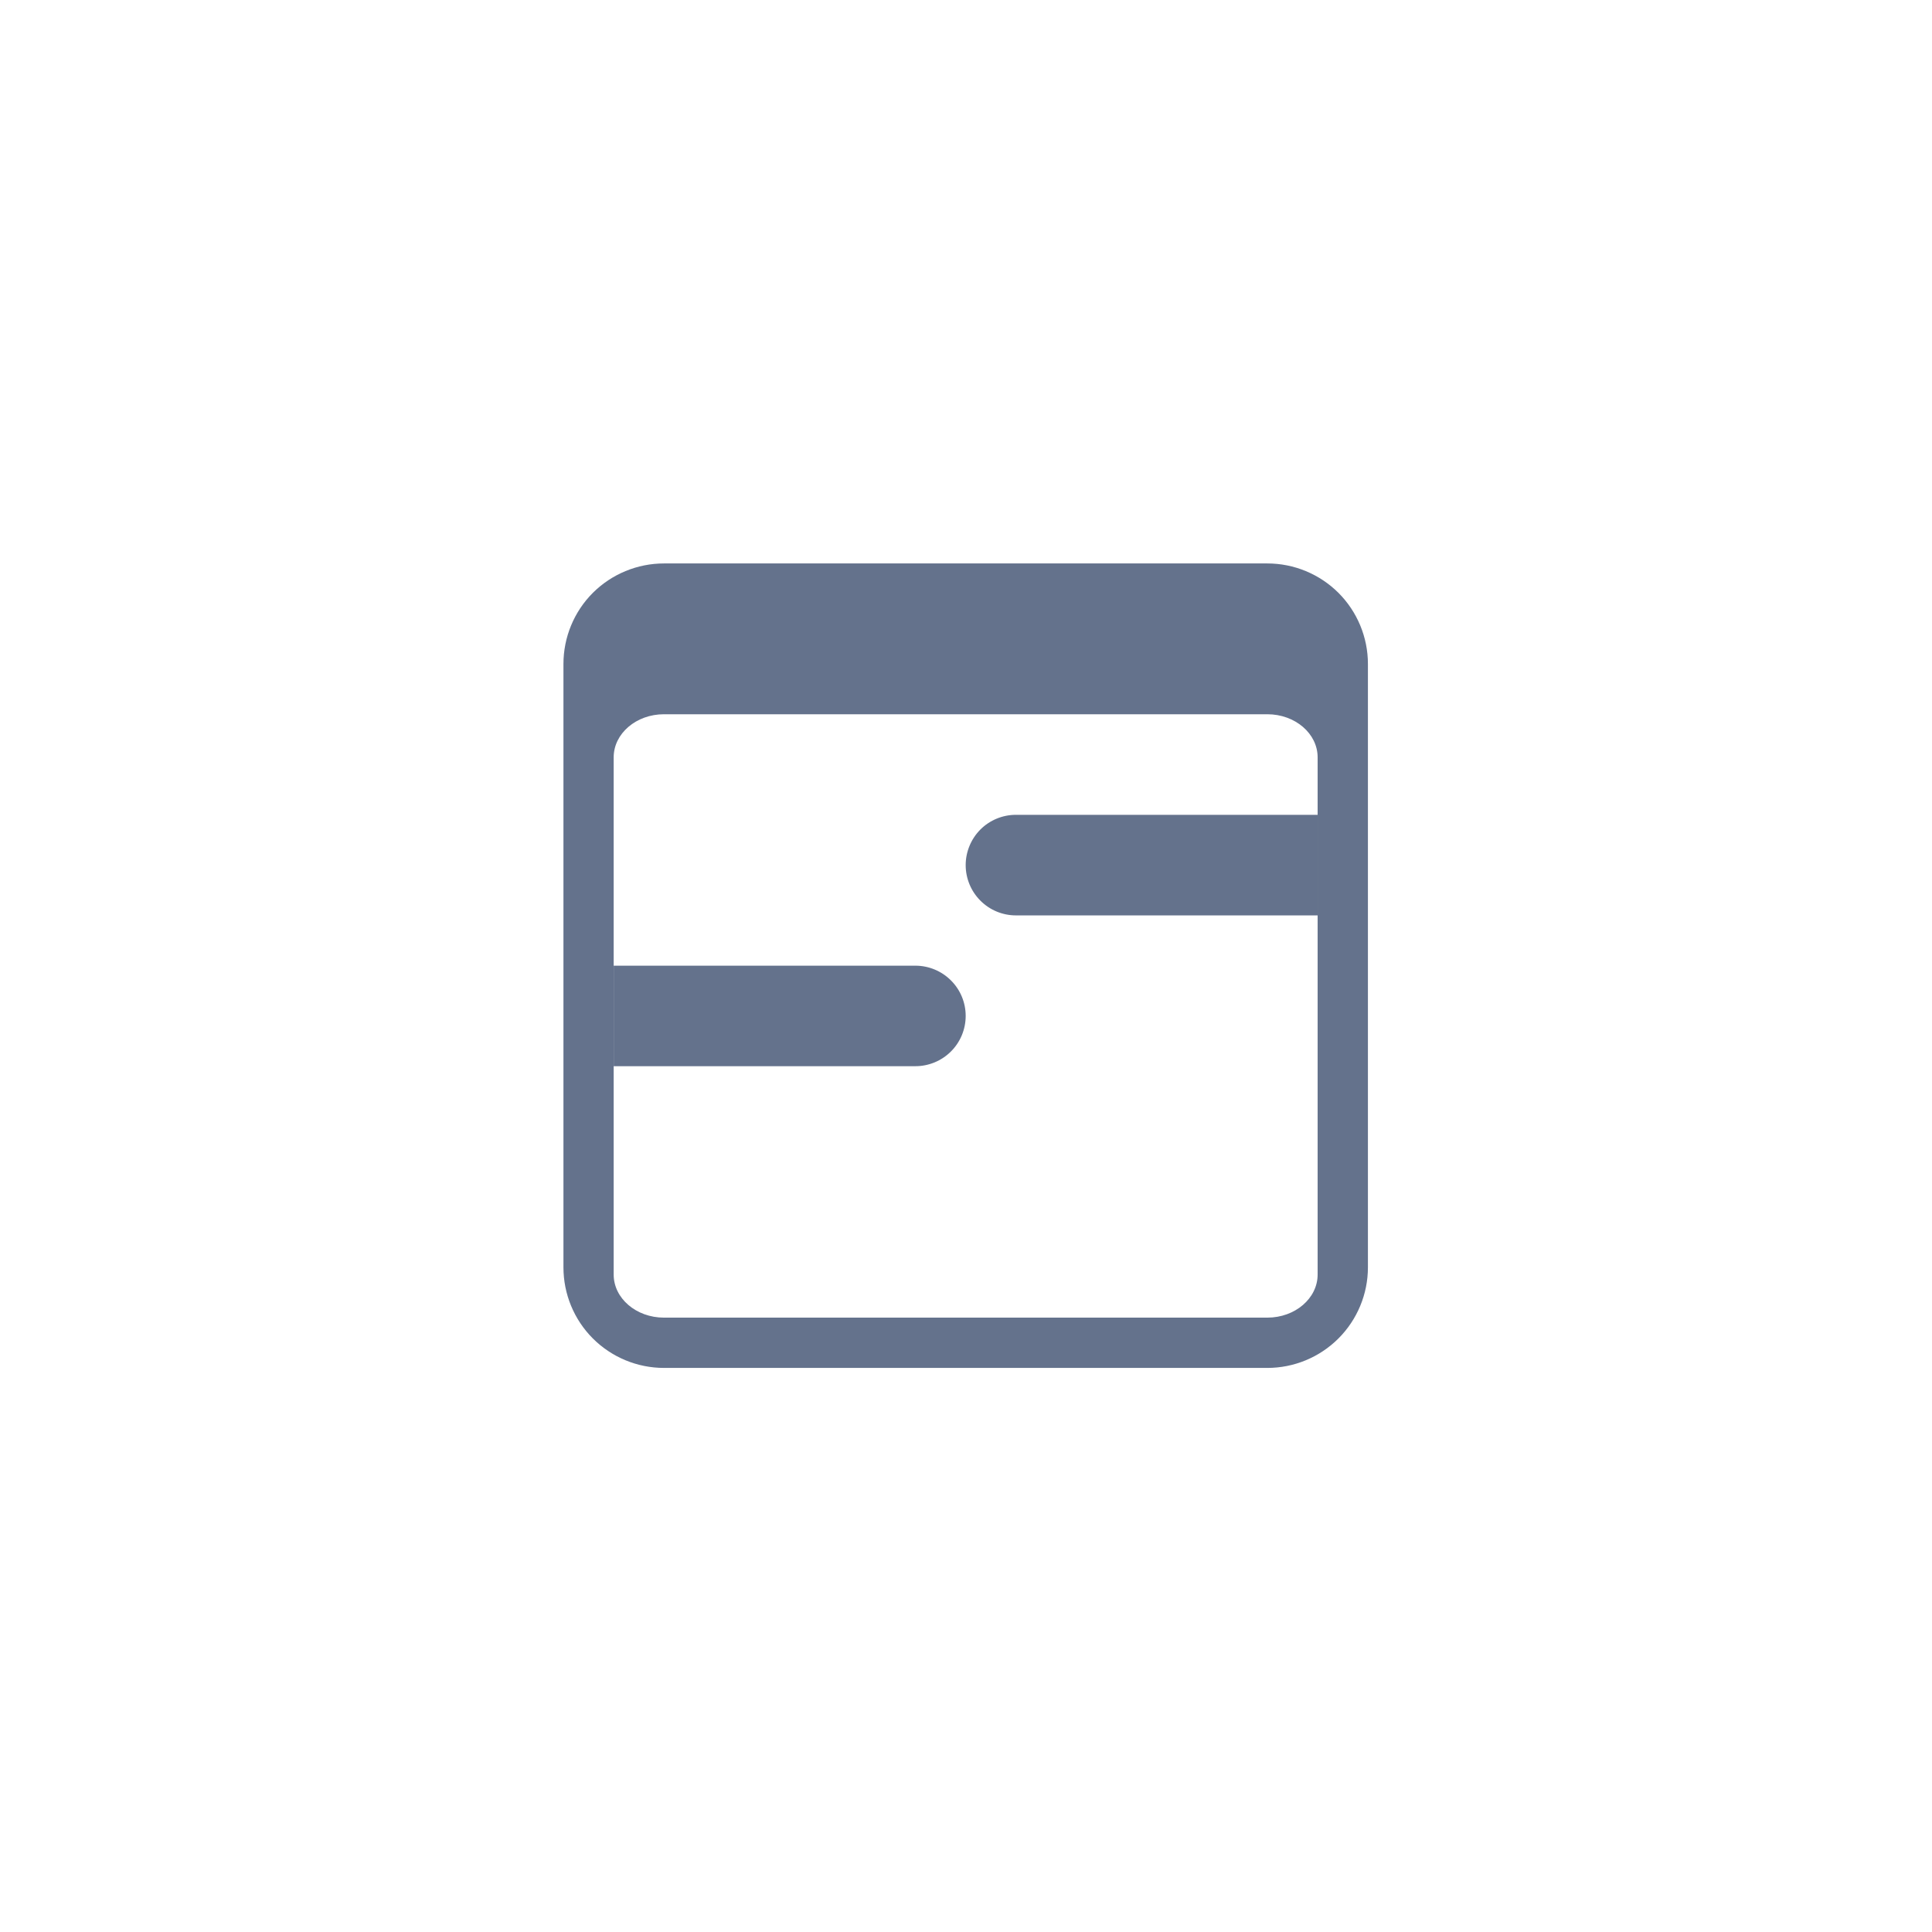
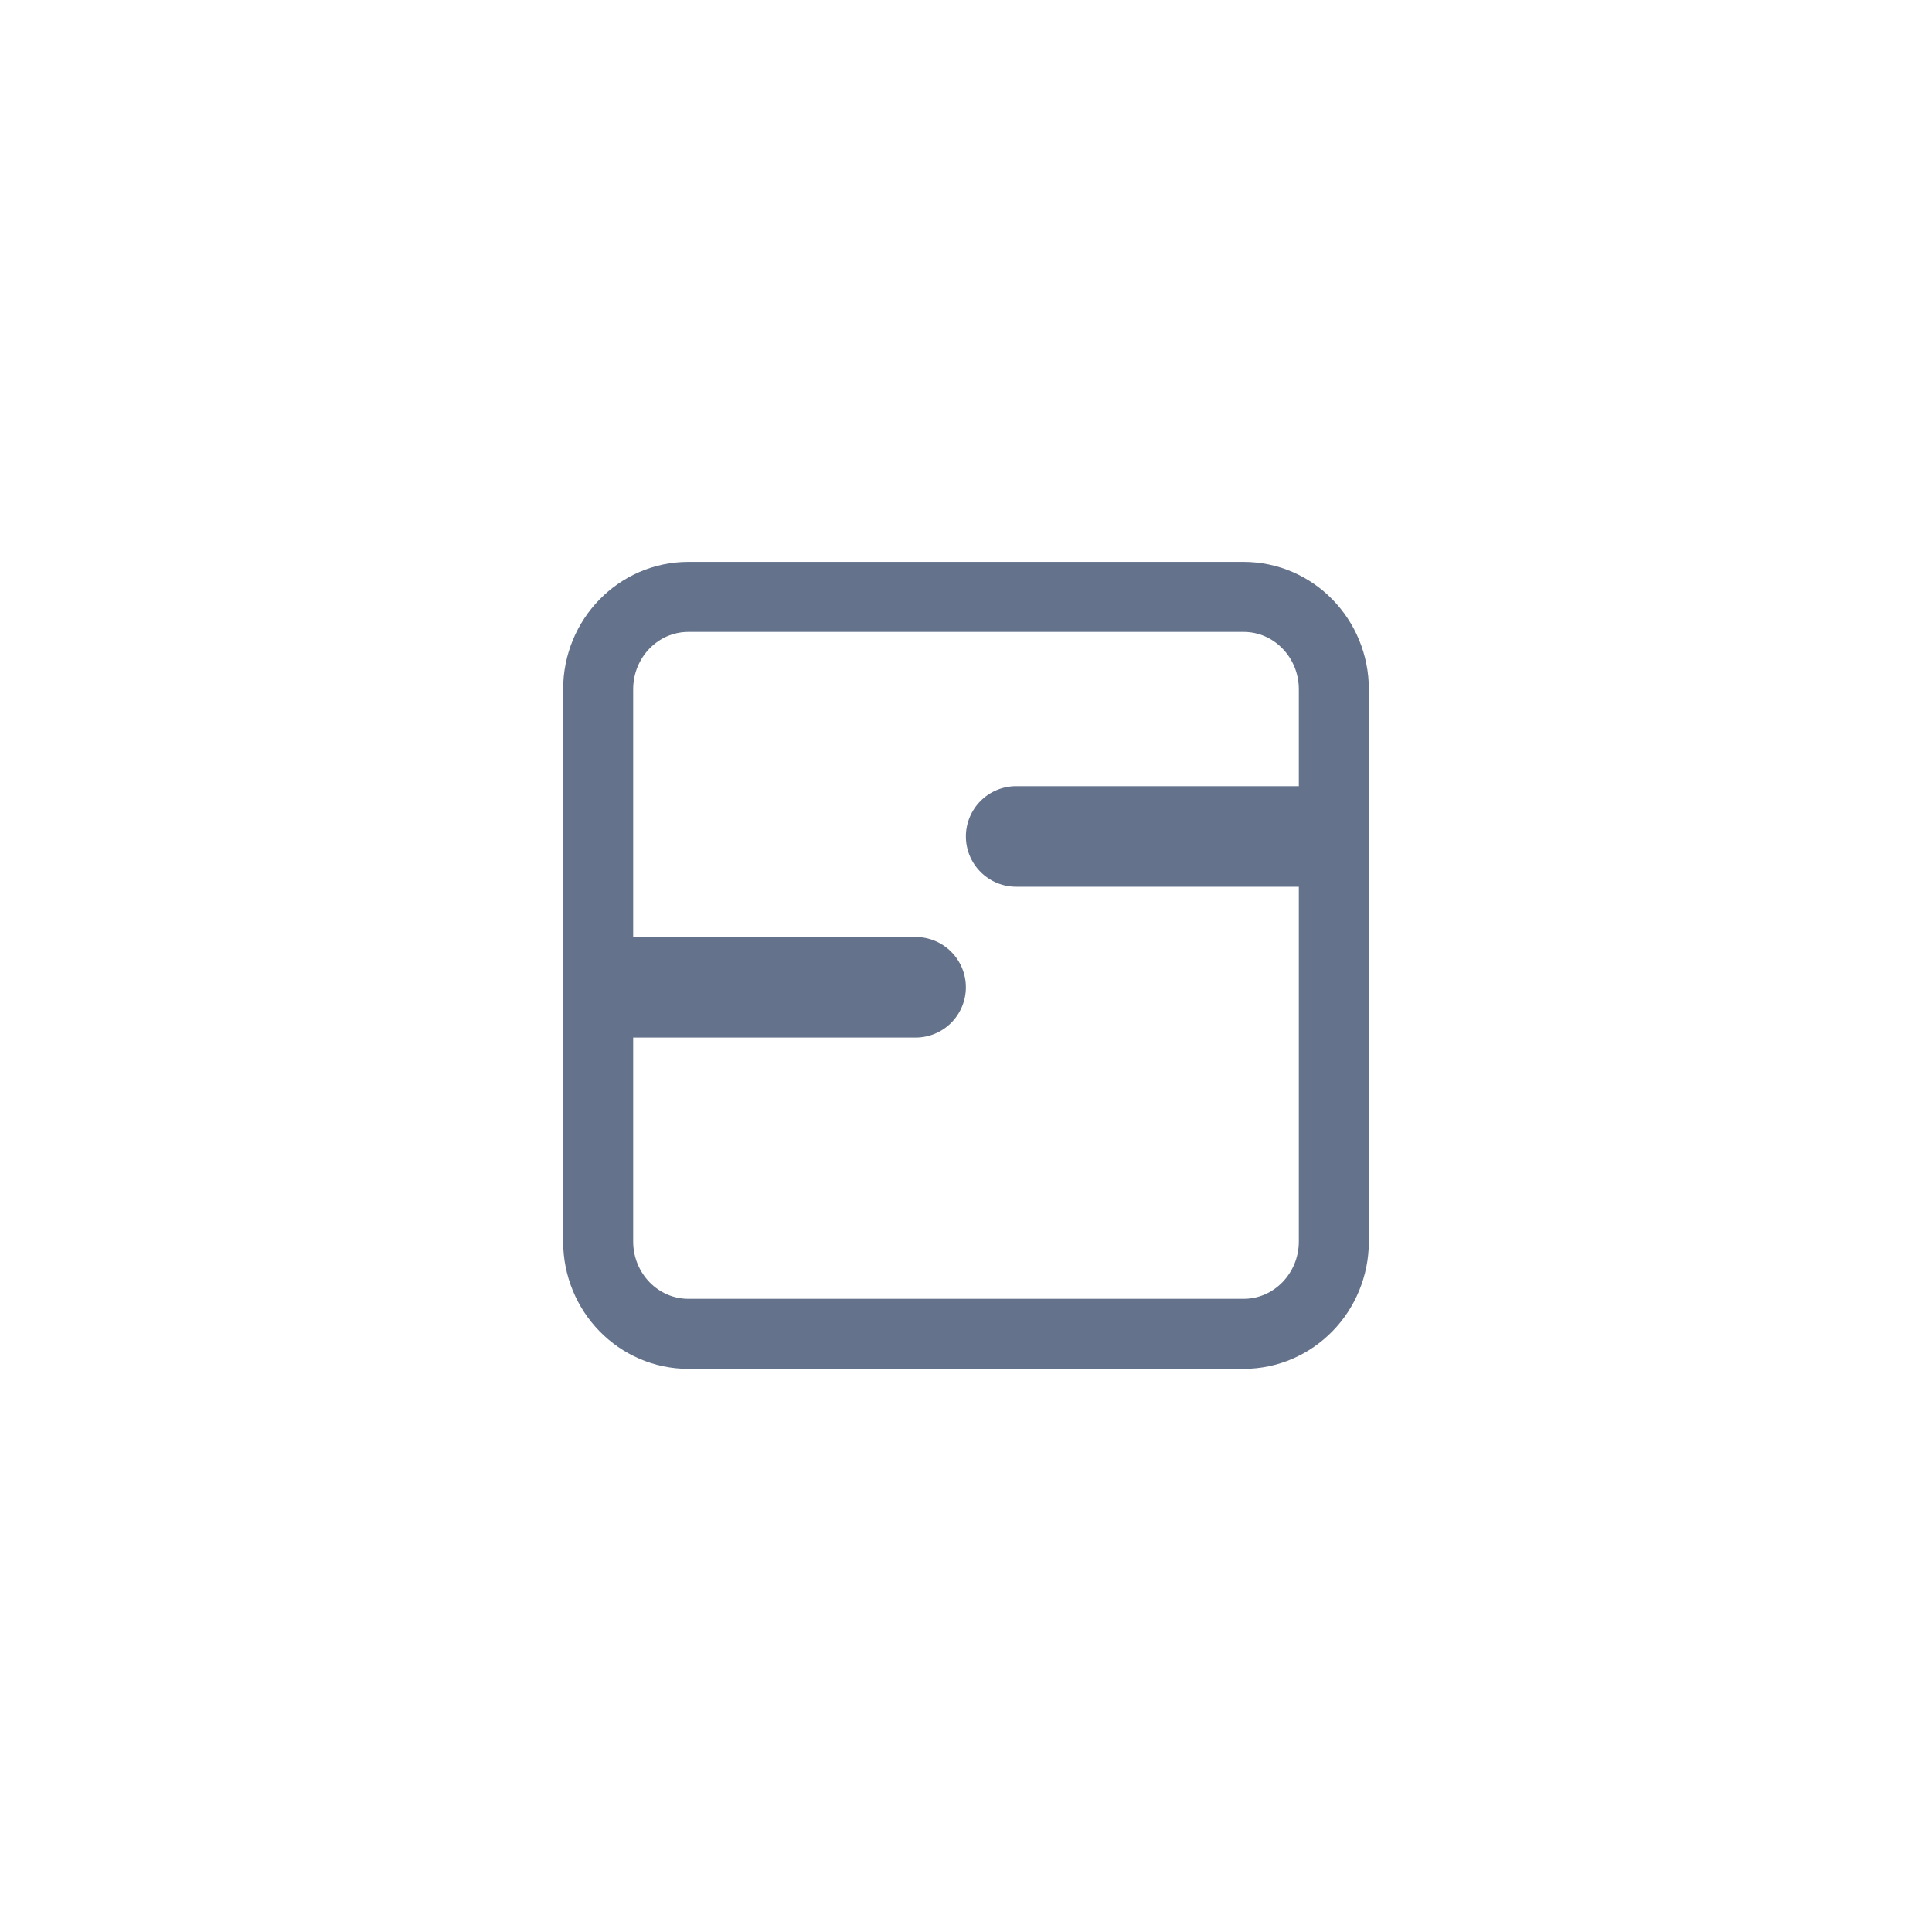
<svg xmlns="http://www.w3.org/2000/svg" width="3062" height="3062" viewBox="0 0 3062 3062" fill="none">
-   <path d="M2008.6 893H1052.3C1010.1 893 969.501 909.801 939.601 939.601C909.701 969.501 893 1010.1 893 1052.3V2008.6C893 2050.8 909.701 2091.4 939.601 2121.3C969.501 2151.2 1010.1 2168 1052.3 2168H2008.6C2050.8 2168 2091.4 2151.2 2121.3 2121.3C2151.2 2091.4 2168 2050.8 2168 2008.6V1052.3C2168 1010.1 2151.2 969.501 2121.3 939.601C2091.4 909.801 2050.8 893 2008.6 893ZM972.601 1200.3C972.601 1162.6 1008.3 1132 1052.3 1132H2008.6C2052.6 1132 2088.3 1162.6 2088.3 1200.3V2020C2088.3 2057.7 2052.6 2088.3 2008.6 2088.3H1052.3C1008.3 2088.3 972.601 2057.7 972.601 2020V1200.3Z" fill="#64728C" />
-   <path d="M1450.8 1689.8C1471.9 1689.8 1492.2 1681.4 1507.1 1666.5C1522.1 1651.6 1530.5 1631.3 1530.5 1610.1C1530.5 1588.9 1522.1 1568.7 1507.1 1553.8C1492.2 1538.9 1471.9 1530.5 1450.8 1530.5H972.601V1689.8H1450.8ZM1610.1 1450.8H2088.3V1291.4H1610.1C1589 1291.4 1568.7 1299.8 1553.8 1314.7C1538.9 1329.7 1530.5 1350 1530.5 1371.1C1530.5 1392.2 1538.9 1412.5 1553.8 1427.4C1568.7 1442.4 1589 1450.8 1610.1 1450.8Z" fill="#64728C" />
+   <path d="M1971 946H1091C1012.03 946 948 1011.6 948 1092.52V1967.48C948 2048.4 1012.03 2114 1091 2114H1971C2049.97 2114 2114 2048.4 2114 1967.48V1092.52C2114 1011.6 2049.97 946 1971 946Z" stroke="#64728C" stroke-width="111" stroke-miterlimit="10" />
+   <path d="M1451.13 1644.44C1472.26 1644.44 1492.53 1636.04 1507.47 1621.1C1522.42 1606.15 1530.81 1585.88 1530.81 1564.75C1530.81 1543.62 1522.42 1523.35 1507.47 1508.4C1492.53 1493.46 1472.26 1485.06 1451.13 1485.06H973V1644.44H1451.13ZM1610.5 1405.38H2088.63V1246H1610.5C1589.37 1246 1569.1 1254.4 1554.15 1269.34C1539.21 1284.28 1530.81 1304.55 1530.81 1325.69C1530.81 1346.82 1539.21 1367.09 1554.15 1382.04C1569.1 1396.98 1589.37 1405.38 1610.5 1405.38Z" fill="#64728C" />
</svg>
